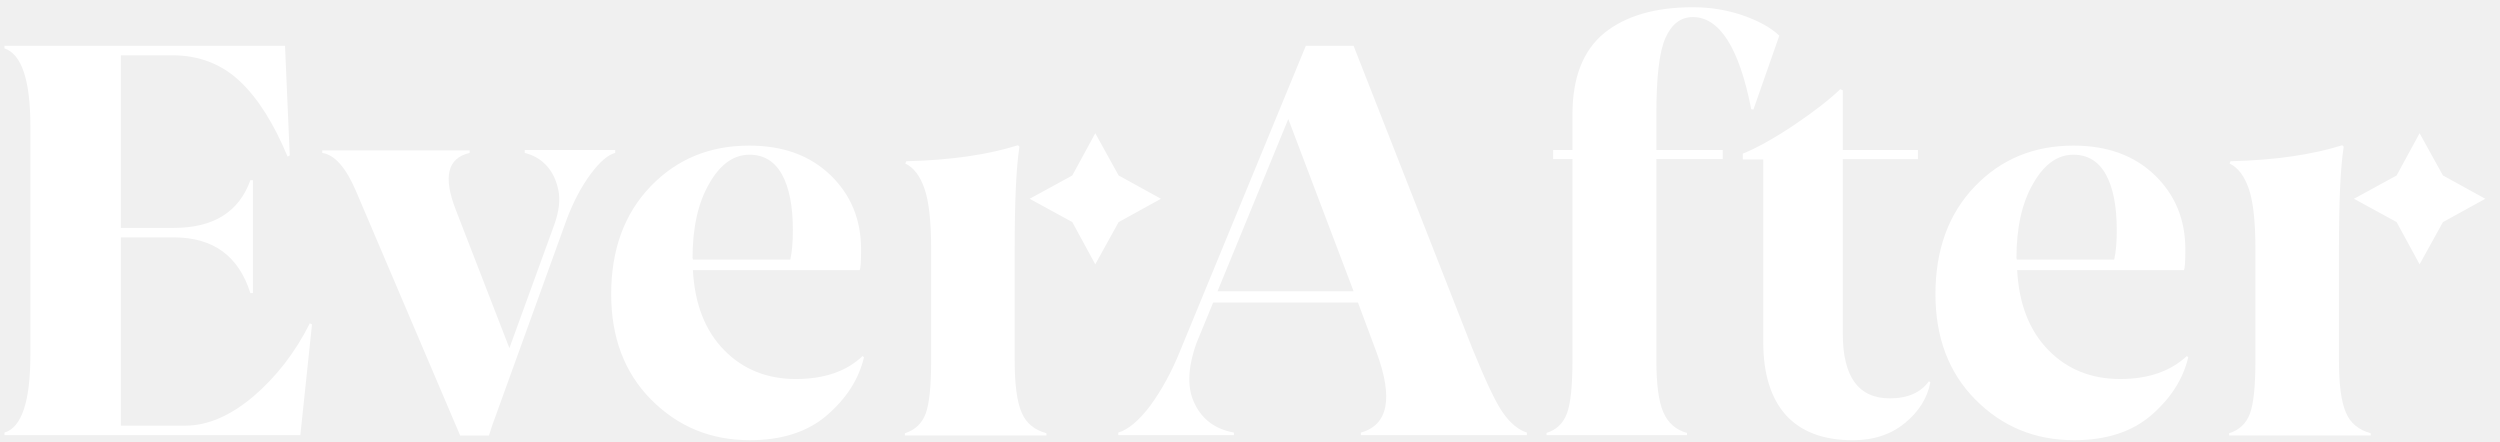
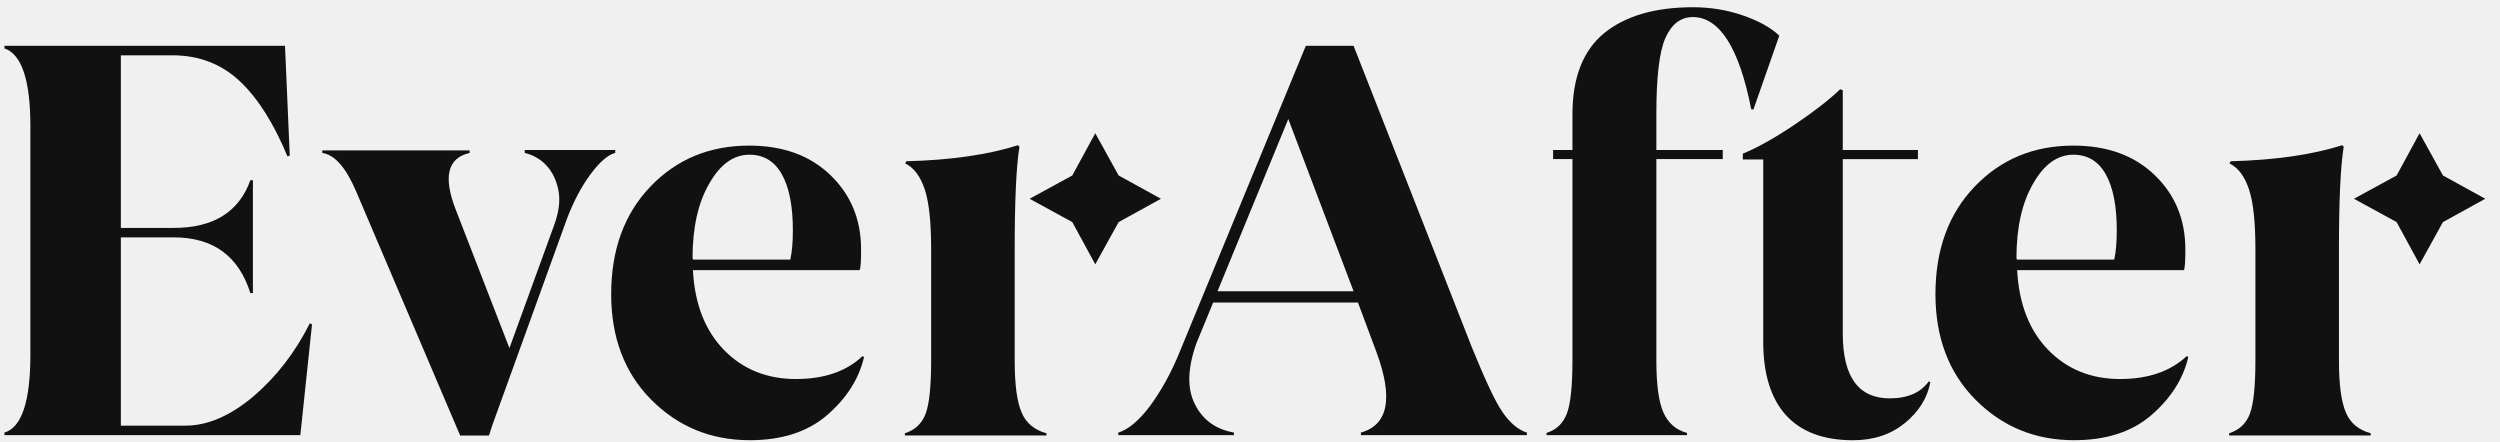
<svg xmlns="http://www.w3.org/2000/svg" width="153" height="27" viewBox="0 0 153 27" fill="none">
-   <path d="M71.049 12.165L68.46 10.739L67.031 8.154L65.624 10.739L63.012 12.165L65.624 13.592L67.031 16.177L68.46 13.592L71.049 12.165Z" fill="white" />
-   <path d="M15.501 24.266C14.094 25.448 12.71 26.049 11.348 26.049H7.396V14.527H10.633C13.044 14.527 14.607 15.664 15.322 17.937H15.478V11.029H15.322C14.63 12.968 13.067 13.948 10.633 13.948H7.396V3.385H10.566C12.174 3.385 13.558 3.92 14.674 4.967C15.791 6.014 16.751 7.552 17.599 9.58L17.733 9.513L17.443 2.805H0.273V2.961C1.323 3.318 1.859 4.9 1.859 7.708V21.726C1.859 24.578 1.323 26.161 0.273 26.473V26.629H18.381L19.095 19.854L18.961 19.787C18.068 21.57 16.907 23.063 15.501 24.266Z" fill="white" />
-   <path d="M37.65 9.181H32.113V9.359C32.649 9.493 33.073 9.738 33.431 10.117C33.788 10.496 34.033 10.986 34.167 11.61C34.301 12.234 34.212 12.97 33.899 13.816L31.175 21.304L27.893 12.836C27.112 10.83 27.38 9.671 28.742 9.359V9.203H19.722V9.359C20.481 9.471 21.173 10.251 21.798 11.722L28.161 26.653H29.925L30.126 26.029L34.703 13.371C35.105 12.323 35.574 11.432 36.132 10.674C36.69 9.916 37.204 9.471 37.65 9.359V9.181Z" fill="white" />
-   <path d="M48.702 23.196C46.96 23.196 45.487 22.617 44.326 21.436C43.165 20.255 42.517 18.628 42.406 16.533H52.609C52.676 16.399 52.698 15.976 52.698 15.262C52.698 13.435 52.073 11.92 50.823 10.716C49.573 9.513 47.92 8.911 45.844 8.911C43.433 8.911 41.423 9.736 39.816 11.407C38.208 13.079 37.404 15.285 37.404 18.004C37.404 20.633 38.208 22.795 39.838 24.444C41.468 26.093 43.477 26.94 45.889 26.94C47.853 26.94 49.439 26.428 50.622 25.402C51.805 24.377 52.564 23.196 52.877 21.859L52.788 21.792C51.805 22.728 50.443 23.196 48.702 23.196ZM42.383 15.82C42.383 13.948 42.718 12.41 43.41 11.229C44.08 10.048 44.906 9.468 45.866 9.468C46.737 9.468 47.407 9.869 47.853 10.672C48.3 11.474 48.523 12.611 48.523 14.081C48.523 14.794 48.478 15.396 48.367 15.886H42.406V15.82H42.383Z" fill="white" />
-   <path d="M62.524 25.245C62.233 24.577 62.099 23.507 62.099 22.058V15.239C62.099 12.342 62.189 10.247 62.39 8.977L62.3 8.888C60.469 9.467 58.192 9.801 55.468 9.868L55.401 10.002C55.937 10.269 56.317 10.782 56.585 11.562C56.852 12.342 56.986 13.568 56.986 15.239V22.058C56.986 23.641 56.875 24.71 56.652 25.312C56.428 25.914 56.004 26.315 55.379 26.515V26.649H64.042V26.515C63.305 26.315 62.791 25.892 62.524 25.245Z" fill="white" />
-   <path d="M149.508 10.739L148.079 8.154L146.673 10.739L144.061 12.165L146.673 13.592L148.079 16.177L149.508 13.592L152.098 12.165L149.508 10.739Z" fill="white" />
-   <path d="M143.569 25.245C143.278 24.577 143.144 23.507 143.144 22.058V15.239C143.144 12.342 143.234 10.247 143.435 8.977L143.345 8.888C141.514 9.467 139.237 9.801 136.513 9.868L136.446 10.002C136.982 10.269 137.362 10.782 137.629 11.562C137.897 12.342 138.031 13.568 138.031 15.239V22.058C138.031 23.641 137.92 24.71 137.696 25.312C137.473 25.914 137.049 26.315 136.424 26.515V26.649H145.087V26.515C144.35 26.315 143.836 25.892 143.569 25.245Z" fill="white" />
-   <path d="M91.972 25.247C91.503 24.578 90.9 23.264 90.097 21.302L82.84 2.805H79.916L72.257 21.392C71.699 22.796 71.052 23.932 70.382 24.846C69.69 25.759 69.042 26.294 68.439 26.473V26.629H75.517V26.473C74.401 26.272 73.597 25.693 73.128 24.734C72.637 23.776 72.682 22.528 73.218 21.013L74.245 18.517H83.108L84.247 21.57C85.274 24.355 84.962 26.005 83.287 26.473V26.629H93.446V26.473C92.932 26.317 92.419 25.893 91.972 25.247ZM74.512 17.826L78.844 7.285L82.84 17.826H74.512Z" fill="white" />
-   <path d="M101.37 6.995C101.37 4.722 101.548 3.162 101.928 2.315C102.308 1.468 102.866 1.045 103.603 1.045C105.232 1.045 106.438 2.917 107.175 6.683L107.309 6.706L108.894 2.182C108.358 1.669 107.599 1.268 106.639 0.934C105.657 0.599 104.652 0.443 103.603 0.443C101.281 0.443 99.472 0.978 98.177 2.026C96.882 3.095 96.235 4.744 96.235 6.995V9.179H95.051V9.736H96.235V22.038C96.235 23.62 96.123 24.69 95.9 25.292C95.677 25.894 95.275 26.295 94.649 26.495V26.629H103.245V26.495C102.576 26.317 102.084 25.894 101.794 25.225C101.504 24.556 101.37 23.487 101.37 22.06V9.736H105.433V9.179H101.37V6.995Z" fill="white" />
-   <path d="M115.659 24.379C113.739 24.379 112.779 23.064 112.779 20.413V9.738H117.378V9.181H112.779V5.526L112.622 5.459C111.975 6.083 111.037 6.818 109.809 7.643C108.581 8.467 107.532 9.047 106.661 9.403V9.76H107.911V20.925C107.911 22.886 108.38 24.379 109.296 25.404C110.233 26.43 111.595 26.942 113.404 26.942C114.677 26.942 115.726 26.586 116.574 25.895C117.423 25.204 117.959 24.357 118.137 23.399L118.048 23.332C117.557 24.023 116.753 24.379 115.659 24.379Z" fill="white" />
-   <path d="M129.747 23.196C128.005 23.196 126.532 22.617 125.371 21.436C124.21 20.255 123.562 18.628 123.45 16.533H133.654C133.721 16.399 133.743 15.976 133.743 15.262C133.743 13.435 133.118 11.92 131.868 10.716C130.617 9.513 128.965 8.911 126.889 8.911C124.478 8.911 122.468 9.736 120.861 11.407C119.253 13.079 118.449 15.285 118.449 18.004C118.449 20.633 119.253 22.795 120.883 24.444C122.513 26.093 124.522 26.94 126.934 26.94C128.898 26.94 130.484 26.428 131.667 25.402C132.85 24.377 133.609 23.196 133.922 21.859L133.833 21.792C132.828 22.728 131.466 23.196 129.747 23.196ZM123.406 15.82C123.406 13.948 123.741 12.41 124.433 11.229C125.103 10.048 125.929 9.468 126.889 9.468C127.76 9.468 128.429 9.869 128.876 10.672C129.323 11.474 129.546 12.611 129.546 14.081C129.546 14.794 129.501 15.396 129.389 15.886H123.428V15.82H123.406Z" fill="white" />
+   <g clip-path="url(#clip0_2097_12334)">
+     <path d="M71.049 12.165L68.46 10.739L67.031 8.154L65.624 10.739L63.012 12.165L65.624 13.592L67.031 16.177L68.46 13.592L71.049 12.165Z" fill="#111111" />
+     <path d="M15.501 24.266C14.094 25.447 12.71 26.049 11.348 26.049H7.396V14.527H10.633C13.044 14.527 14.607 15.664 15.322 17.937H15.478V11.029H15.322C14.63 12.967 13.067 13.948 10.633 13.948H7.396V3.385H10.566C12.174 3.385 13.558 3.919 14.674 4.967C15.791 6.014 16.751 7.552 17.599 9.58L17.733 9.513L17.443 2.805H0.273V2.961C1.323 3.318 1.859 4.9 1.859 7.708V21.726C1.859 24.578 1.323 26.161 0.273 26.473V26.629H18.381L19.095 19.854L18.961 19.787C18.068 21.57 16.907 23.063 15.501 24.266Z" fill="#111111" />
+     <path d="M37.651 9.181H32.114V9.359C32.65 9.493 33.074 9.738 33.431 10.117C33.789 10.496 34.034 10.986 34.168 11.61C34.302 12.234 34.213 12.97 33.9 13.816L31.177 21.305L27.894 12.836C27.113 10.83 27.381 9.671 28.743 9.359V9.203H19.723V9.359C20.482 9.471 21.174 10.251 21.799 11.722L28.162 26.653H29.926L30.127 26.029L34.704 13.371C35.106 12.323 35.575 11.432 36.133 10.674C36.691 9.917 37.205 9.471 37.651 9.359V9.181Z" fill="#111111" />
+     <path d="M48.702 23.196C46.96 23.196 45.487 22.617 44.326 21.436C43.165 20.255 42.517 18.628 42.406 16.533H52.609C52.676 16.399 52.698 15.976 52.698 15.262C52.698 13.435 52.073 11.92 50.823 10.716C49.573 9.513 47.92 8.911 45.844 8.911C43.433 8.911 41.423 9.736 39.816 11.407C38.208 13.079 37.404 15.285 37.404 18.004C37.404 20.633 38.208 22.795 39.838 24.444C41.468 26.093 43.477 26.94 45.889 26.94C47.853 26.94 49.439 26.428 50.622 25.402C51.805 24.377 52.564 23.196 52.877 21.859L52.788 21.792C51.805 22.728 50.443 23.196 48.702 23.196ZM42.383 15.82C42.383 13.948 42.718 12.41 43.41 11.229C44.08 10.048 44.906 9.468 45.866 9.468C46.737 9.468 47.407 9.869 47.853 10.672C48.3 11.474 48.523 12.611 48.523 14.081C48.523 14.794 48.478 15.396 48.367 15.886H42.406V15.82H42.383Z" fill="#111111" />
+     <path d="M62.524 25.245C62.233 24.577 62.099 23.507 62.099 22.058V15.239C62.099 12.342 62.189 10.247 62.39 8.977L62.3 8.888C60.469 9.467 58.192 9.801 55.468 9.868L55.401 10.002C55.937 10.269 56.317 10.782 56.585 11.562C56.852 12.342 56.986 13.568 56.986 15.239V22.058C56.986 23.641 56.875 24.71 56.652 25.312C56.428 25.914 56.004 26.315 55.379 26.516V26.649H64.042V26.516C63.305 26.315 62.791 25.892 62.524 25.245Z" fill="#111111" />
+     <path d="M149.508 10.739L148.079 8.154L146.673 10.739L144.061 12.165L146.673 13.592L148.079 16.177L149.508 13.592L152.098 12.165L149.508 10.739Z" fill="#111111" />
+     <path d="M143.569 25.245C143.278 24.577 143.144 23.507 143.144 22.058V15.239C143.144 12.342 143.234 10.247 143.435 8.977L143.345 8.888C141.514 9.467 139.237 9.801 136.513 9.868L136.446 10.002C136.982 10.269 137.362 10.782 137.629 11.562C137.897 12.342 138.031 13.568 138.031 15.239V22.058C138.031 23.641 137.92 24.71 137.696 25.312C137.473 25.914 137.049 26.315 136.424 26.516V26.649H145.087V26.516C144.35 26.315 143.836 25.892 143.569 25.245Z" fill="#111111" />
+     <path d="M91.972 25.247C91.503 24.578 90.9 23.263 90.097 21.302L82.84 2.805H79.916L72.257 21.391C71.699 22.795 71.052 23.932 70.382 24.846C69.69 25.759 69.042 26.294 68.439 26.473V26.629H75.517V26.473C74.401 26.272 73.597 25.693 73.128 24.734C72.637 23.776 72.682 22.528 73.218 21.013L74.245 18.517H83.108L84.247 21.57C85.274 24.355 84.962 26.005 83.287 26.473V26.629H93.446V26.473C92.932 26.317 92.419 25.893 91.972 25.247ZM74.512 17.826L78.844 7.285L82.84 17.826H74.512Z" fill="#111111" />
+     <path d="M101.369 6.995C101.369 4.722 101.547 3.162 101.927 2.315C102.307 1.468 102.865 1.045 103.602 1.045C105.231 1.045 106.437 2.917 107.174 6.683L107.308 6.706L108.893 2.182C108.357 1.669 107.598 1.268 106.638 0.934C105.656 0.599 104.651 0.443 103.602 0.443C101.28 0.443 99.471 0.978 98.176 2.026C96.881 3.095 96.234 4.744 96.234 6.995V9.179H95.05V9.736H96.234V22.038C96.234 23.62 96.122 24.69 95.899 25.292C95.675 25.894 95.274 26.295 94.648 26.495V26.629H103.244V26.495C102.575 26.317 102.083 25.894 101.793 25.225C101.503 24.556 101.369 23.487 101.369 22.06V9.736H105.432V9.179H101.369V6.995Z" fill="#111111" />
+     <path d="M115.658 24.38C113.738 24.38 112.778 23.065 112.778 20.413V9.738H117.377V9.181H112.778V5.526L112.621 5.459C111.974 6.083 111.036 6.818 109.808 7.643C108.58 8.468 107.531 9.047 106.66 9.404V9.76H107.91V20.925C107.91 22.886 108.379 24.38 109.295 25.405C110.232 26.43 111.594 26.942 113.403 26.942C114.676 26.942 115.725 26.586 116.573 25.895C117.422 25.204 117.958 24.357 118.136 23.399L118.047 23.332C117.556 24.023 116.752 24.38 115.658 24.38Z" fill="#111111" />
+     <path d="M129.747 23.196C128.005 23.196 126.532 22.617 125.371 21.436C124.21 20.255 123.562 18.628 123.45 16.533H133.654C133.721 16.399 133.743 15.976 133.743 15.262C133.743 13.435 133.118 11.92 131.868 10.716C130.617 9.513 128.965 8.911 126.889 8.911C124.478 8.911 122.468 9.736 120.861 11.407C119.253 13.079 118.449 15.285 118.449 18.004C118.449 20.633 119.253 22.795 120.883 24.444C122.513 26.093 124.522 26.94 126.934 26.94C128.898 26.94 130.484 26.428 131.667 25.402C132.85 24.377 133.609 23.196 133.922 21.859L133.833 21.792C132.828 22.728 131.466 23.196 129.747 23.196ZM123.406 15.82C123.406 13.948 123.741 12.41 124.433 11.229C125.103 10.048 125.929 9.468 126.889 9.468C127.76 9.468 128.429 9.869 128.876 10.672C129.323 11.474 129.546 12.611 129.546 14.081C129.546 14.794 129.501 15.396 129.389 15.886H123.428V15.82H123.406Z" fill="#111111" />
+   </g>
+   <defs>
+     <clipPath id="clip0_2097_12334">
+       <rect width="153" height="27" fill="white" />
+     </clipPath>
+   </defs>
</svg>
